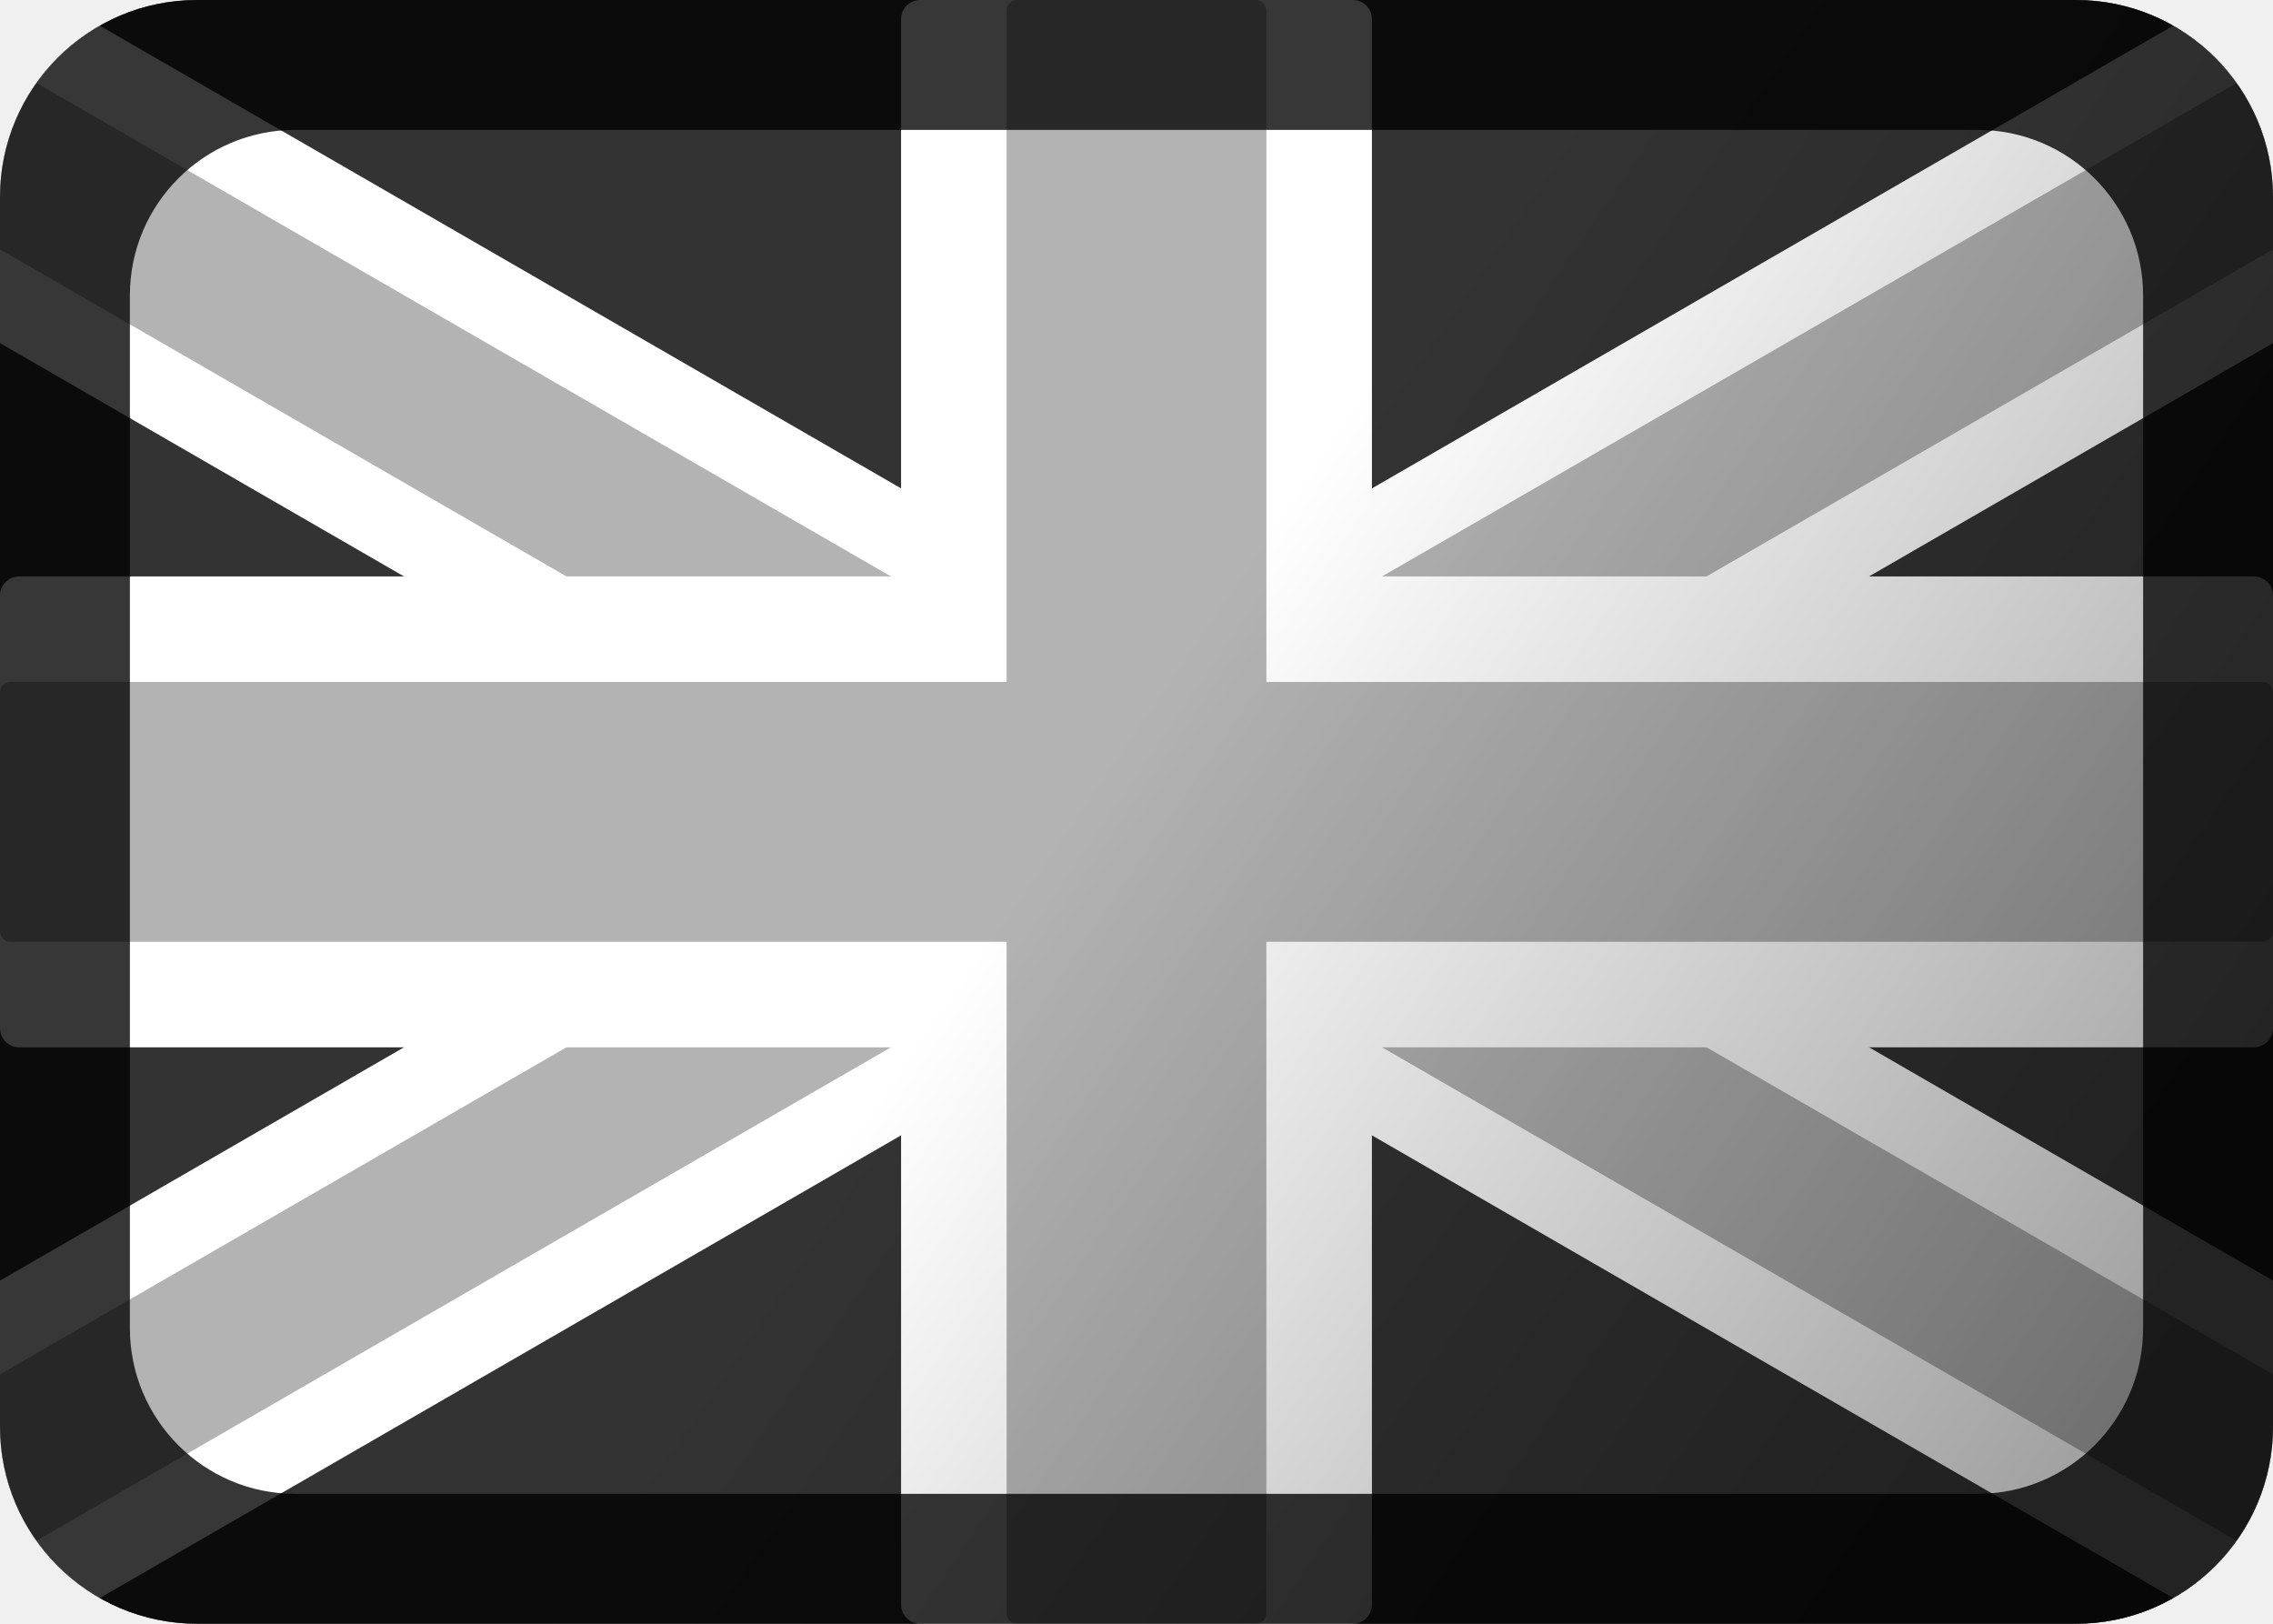
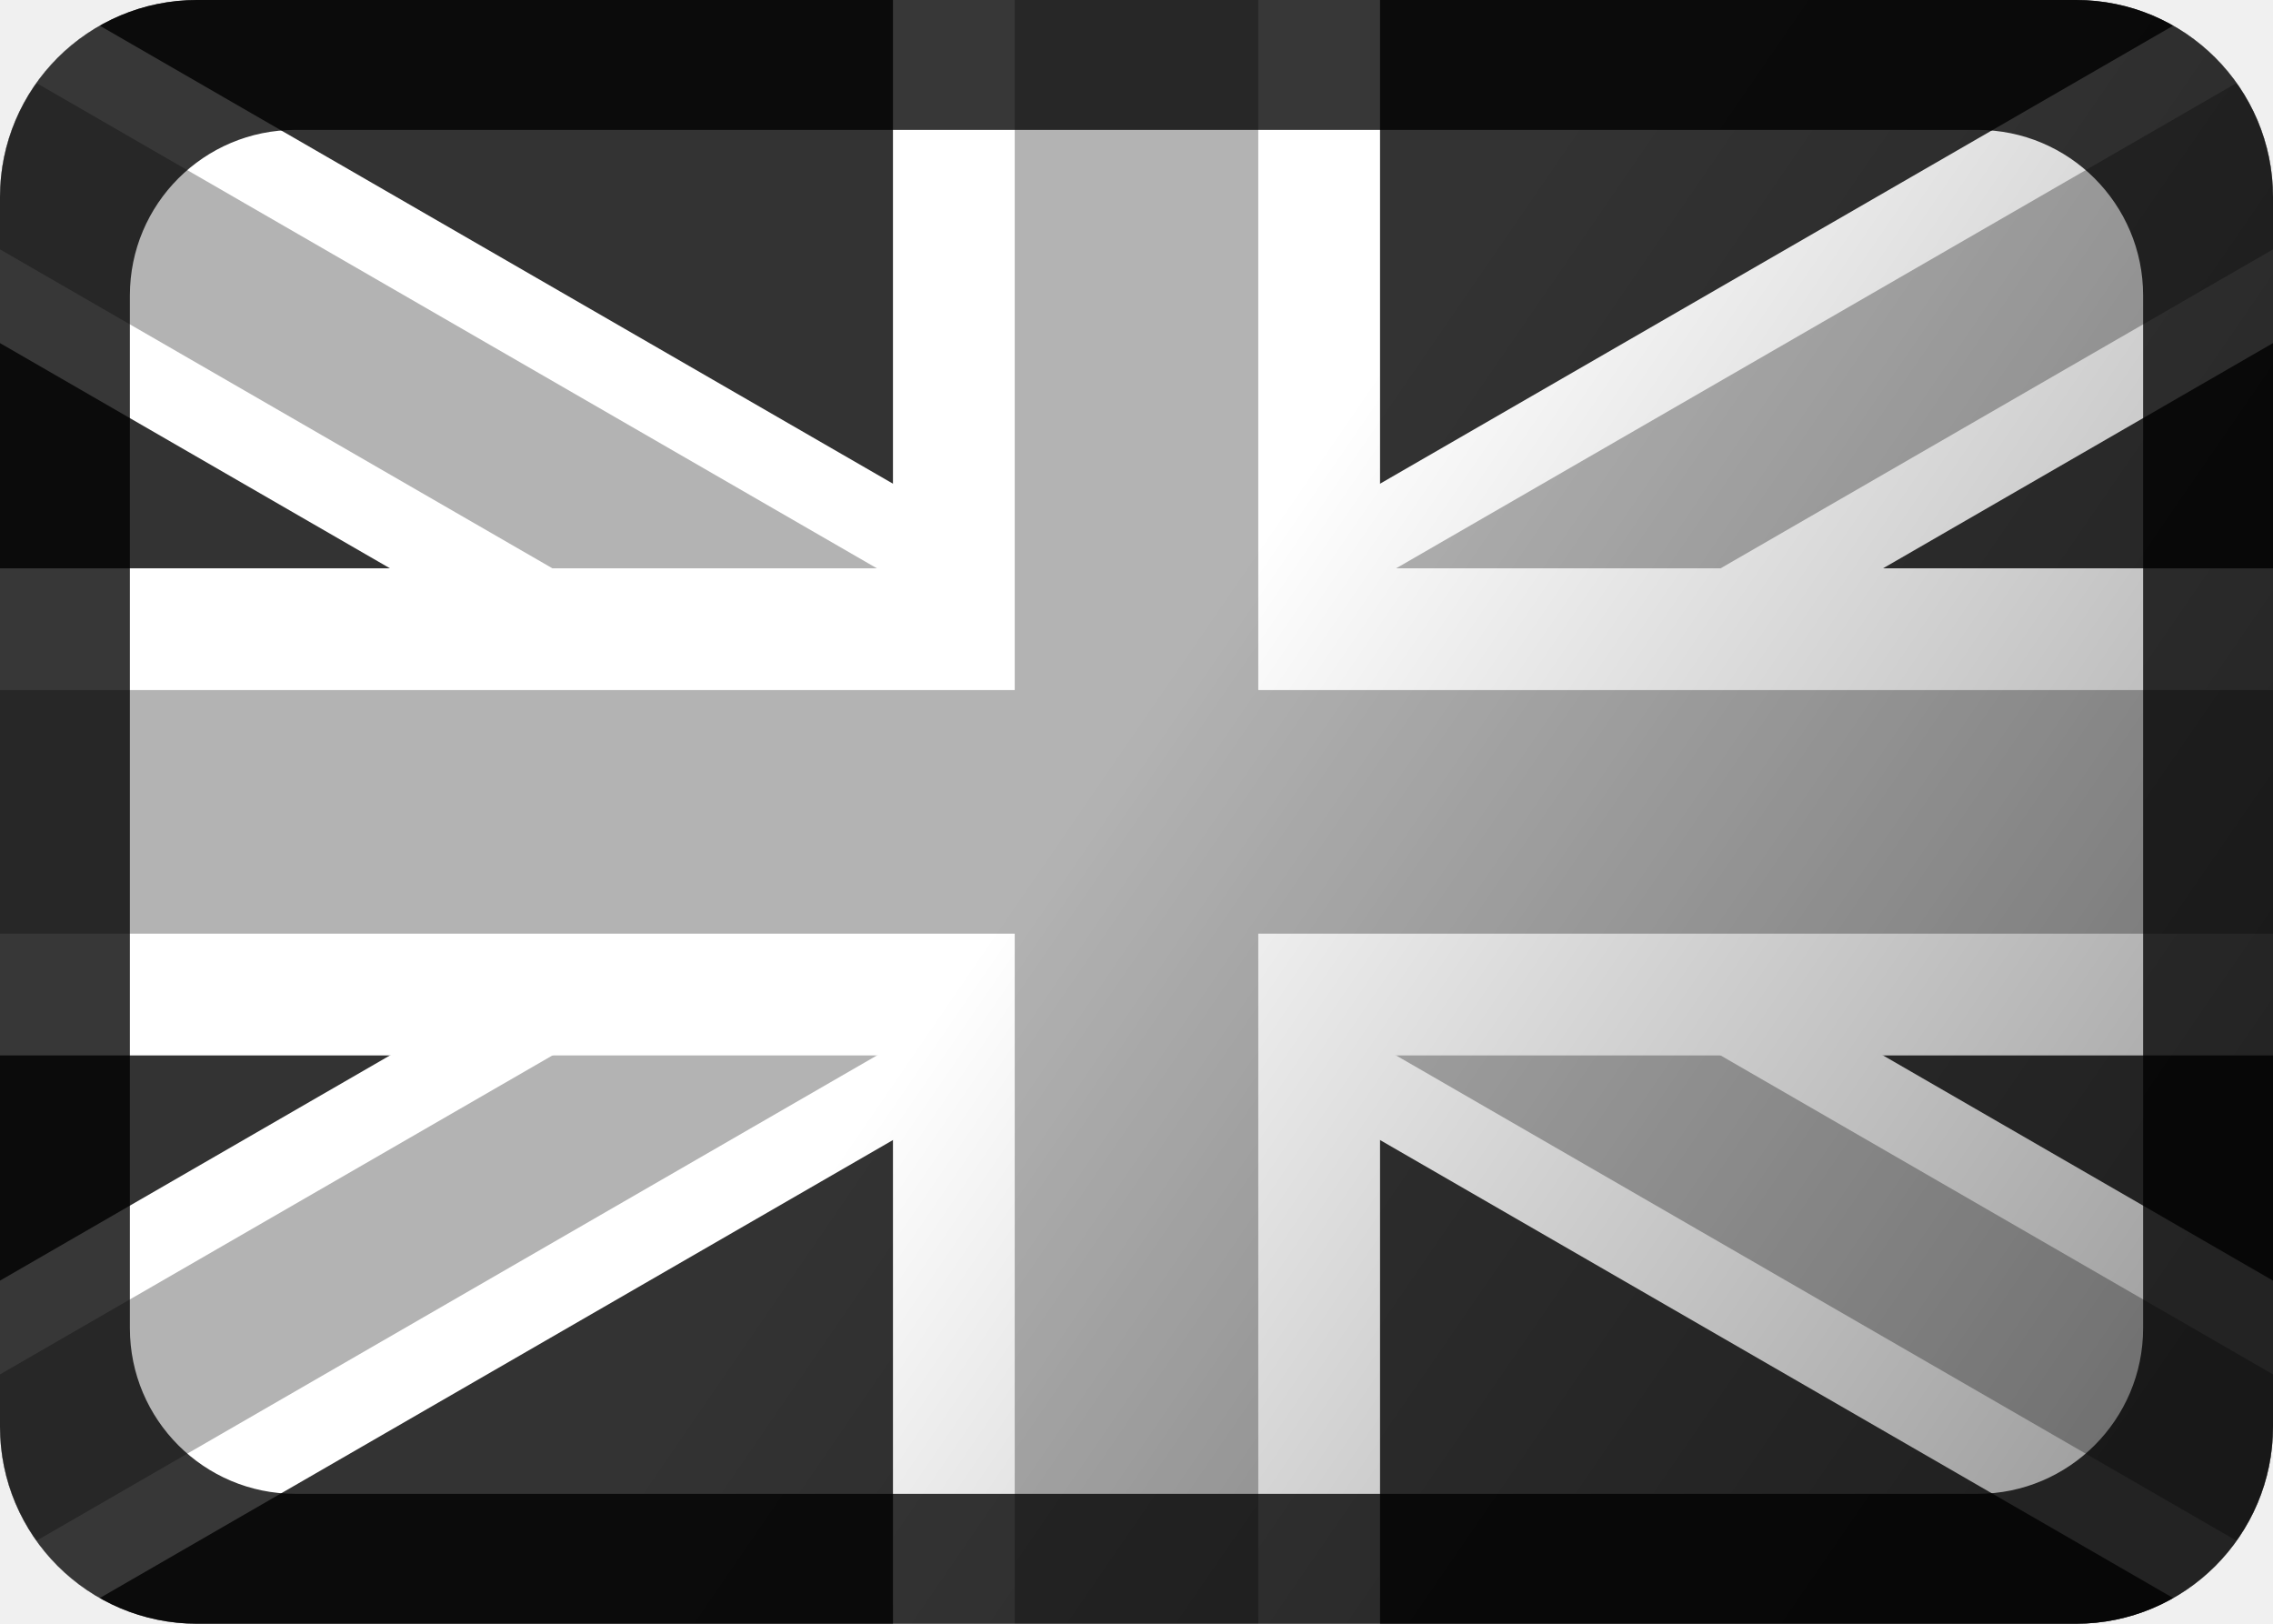
- <svg xmlns="http://www.w3.org/2000/svg" xmlns:xlink="http://www.w3.org/1999/xlink" width="700" height="500" id="svg2" version="1.1">
+ <svg xmlns="http://www.w3.org/2000/svg" xmlns:xlink="http://www.w3.org/1999/xlink" width="140" height="100" id="svg2" version="1.1">
  <defs id="defs4">
    <linearGradient gradientUnits="userSpaceOnUse" y2="796.648" x2="334.286" y1="1009.505" x1="644.286" id="linearGradient5328" xlink:href="#linearGradient5322" />
    <linearGradient id="linearGradient5322">
      <stop id="stop5324" offset="0" style="stop-color:#000000;stop-opacity:0.374;" />
      <stop id="stop5326" offset="1" style="stop-color:#000000;stop-opacity:0;" />
    </linearGradient>
-     <linearGradient xlink:href="#linearGradient5322" id="linearGradient3019" gradientUnits="userSpaceOnUse" x1="644.286" y1="1009.505" x2="334.286" y2="796.648" gradientTransform="translate(4.2937501e-6,-4.5e-5)" />
+     <linearGradient xlink:href="#linearGradient5322" id="linearGradient3019" gradientUnits="userSpaceOnUse" x1="644.286" y1="1009.505" x2="334.286" y2="796.648" gradientTransform="matrix(0.2,0,0,0.2,200,841.8898)" />
+     <linearGradient xlink:href="#linearGradient5322-8" id="linearGradient3019-5" gradientUnits="userSpaceOnUse" x1="644.286" y1="1009.505" x2="334.286" y2="796.648" gradientTransform="matrix(0.2,0,0,0.2,1e-5,841.8898)" />
+     <linearGradient id="linearGradient5322-8">
+       <stop id="stop5324-5" offset="0" style="stop-color:#000000;stop-opacity:0.374;" />
+       <stop id="stop5326-0" offset="1" style="stop-color:#000000;stop-opacity:0;" />
+     </linearGradient>
  </defs>
-   <g id="layer1" transform="translate(0,-552.3622)">
-     <path style="fill:#333333;display:inline;fill-opacity:1" d="m 60.687,552.362 c -33.512,0 -60.688,27.175 -60.688,60.688 l 0,378.625 c 0,33.512 27.175,60.687 60.688,60.687 l 578.625,0 c 33.512,0 60.688,-27.175 60.688,-60.687 l 0,-378.625 c 0,-33.512 -27.174,-60.688 -60.688,-60.688 z" id="path3028-2" />
-     <path style="fill:#ffffff;fill-opacity:1;stroke:none" d="M 30.719 7.906 C 12.373 18.346 0 38.074 0 60.688 L 0 105.656 L 249.969 250 L 0 394.344 L 0 439.312 C 0 461.926 12.373 481.654 30.719 492.094 L 350 307.75 L 669.281 492.094 C 687.627 481.654 700 461.926 700 439.312 L 700 394.344 L 450.031 250 L 700 105.656 L 700 60.688 C 700 38.074 687.627 18.346 669.281 7.906 L 350 192.25 L 30.719 7.906 z " transform="translate(0,552.3622)" id="rect3024-2-6-7" />
-     <path style="fill:#b3b3b3;fill-opacity:1;stroke:none" d="M 11.219 25.562 C 4.168 35.477 0 47.597 0 60.688 L 0 76.781 L 300.031 250 L 0 423.219 L 0 439.312 C 0 452.403 4.168 464.523 11.219 474.438 L 350 278.844 L 688.781 474.438 C 695.832 464.523 700 452.403 700 439.312 L 700 423.219 L 399.969 250 L 700 76.781 L 700 60.688 C 700 47.597 695.832 35.477 688.781 25.562 L 350 221.156 L 11.219 25.562 z " transform="translate(0,552.3622)" id="rect3024-2-6-7-4" />
-     <path style="fill:#ffffff;fill-opacity:1;stroke:none" d="M 283.406 0 C 280.127 0 277.5 2.627 277.5 5.906 L 277.5 177.5 L 5.906 177.5 C 2.627 177.5 0 180.127 0 183.406 L 0 316.594 C 0 319.873 2.627 322.5 5.906 322.5 L 277.5 322.5 L 277.5 494.094 C 277.5 497.373 280.127 500 283.406 500 L 416.594 500 C 419.873 500 422.5 497.373 422.5 494.094 L 422.5 322.5 L 694.094 322.5 C 697.373 322.5 700 319.873 700 316.594 L 700 183.406 C 700 180.127 697.373 177.5 694.094 177.5 L 422.5 177.5 L 422.5 5.906 C 422.5 2.627 419.873 0 416.594 0 L 283.406 0 z " transform="translate(0,552.3622)" id="rect3024" />
-     <path style="fill:#b3b3b3;fill-opacity:1;stroke:none" d="M 313.25 0 C 311.441 0 310 1.441 310 3.25 L 310 210 L 3.25 210 C 1.441 210 0 211.441 0 213.25 L 0 286.75 C 0 288.559 1.441 290 3.25 290 L 310 290 L 310 496.75 C 310 498.559 311.441 500 313.25 500 L 386.75 500 C 388.559 500 390 498.559 390 496.75 L 390 290 L 696.75 290 C 698.559 290 700 288.559 700 286.75 L 700 213.25 C 700 211.441 698.559 210 696.75 210 L 390 210 L 390 3.25 C 390 1.441 388.559 0 386.75 0 L 313.25 0 z " transform="translate(0,552.3622)" id="rect3024-9" />
-     <path style="fill:url(#linearGradient3019);fill-opacity:1;display:inline" d="m 60.687,552.362 c -33.512,0 -60.688,27.175 -60.688,60.688 l 0,378.625 c 0,33.512 27.175,60.687 60.688,60.687 l 578.625,0 c 33.512,0 60.688,-27.175 60.688,-60.687 l 0,-378.625 c 0,-33.512 -27.174,-60.688 -60.688,-60.688 z" id="path3028-2-9" />
-     <path style="fill:#000000;fill-opacity:0.784;display:inline" d="m 60.688,552.362 c -33.512,0 -60.688,27.175 -60.688,60.688 l 0,378.625 c 0,33.512 27.175,60.687 60.688,60.687 l 578.625,0 c 33.512,0 60.688,-27.175 60.688,-60.687 l 0,-378.625 c 0,-33.512 -27.174,-60.688 -60.688,-60.688 z m 30.281,40 518.031,0 c 28.151,0 51,22.819 51,50.969 l 0,318.031 c 0,28.15 -22.85,51 -51,51 l -518.031,0 C 62.819,1012.362 40,989.512 40,961.362 l 0,-318.031 c -8e-5,-28.15 22.819,-50.969 50.969,-50.969 z" id="path7-8-6-9-2" />
+   <g id="layer1" transform="translate(0,-952.3622)">
+     <path style="fill:#333333;fill-opacity:1;display:inline" d="m 12.138,952.362 c -6.702,0 -12.138,5.435 -12.138,12.137 l 0,75.725 c 0,6.702 5.435,12.137 12.138,12.137 l 115.725,0 c 6.702,0 12.137,-5.435 12.137,-12.137 l 0,-75.725 c 0,-6.702 -5.435,-12.137 -12.137,-12.137 z" id="path3028-2-0" />
+     <path style="fill:#ffffff;fill-opacity:1;stroke:none" d="m 6.144,953.943 c -3.669,2.088 -6.144,6.034 -6.144,10.556 l 0,8.994 49.994,28.869 -49.994,28.869 0,8.994 c 0,4.523 2.475,8.468 6.144,10.556 l 63.856,-36.869 63.856,36.869 c 3.669,-2.088 6.144,-6.034 6.144,-10.556 l 0,-8.994 -49.994,-28.869 49.994,-28.869 0,-8.994 c 0,-4.523 -2.475,-8.468 -6.144,-10.556 l -63.856,36.869 -63.856,-36.869 z" id="rect3024-2-6-7-8" />
+     <path style="fill:#b3b3b3;fill-opacity:1;stroke:none" d="m 2.244,957.475 c -1.41,1.983 -2.244,4.407 -2.244,7.025 l 0,3.219 60.006,34.644 -60.006,34.644 0,3.219 c 0,2.618 0.834,5.042 2.244,7.025 l 67.756,-39.119 67.756,39.119 c 1.41,-1.983 2.244,-4.407 2.244,-7.025 l 0,-3.219 -60.006,-34.644 60.006,-34.644 0,-3.219 c 0,-2.618 -0.834,-5.042 -2.244,-7.025 l -67.756,39.119 -67.756,-39.119 z" id="rect3024-2-6-7-4-6" />
+     <rect style="fill:#ffffff;fill-opacity:1;stroke:none" id="rect3230" width="140" height="30" x="7.6293945e-06" y="987.362" />
+     <rect style="fill:#ffffff;fill-opacity:1;stroke:none" id="rect3232" width="30" height="100" x="55" y="952.362" />
+     <rect style="fill:#b3b3b3;fill-opacity:1;stroke:none" id="rect3234" width="15" height="100" x="62.5" y="952.362" />
+     <rect style="fill:#b3b3b3;fill-opacity:1;stroke:none" id="rect3236" width="140" height="15" x="7.6293945e-06" y="994.862" />
+     <path style="fill:#000000;fill-opacity:0.784;display:inline" d="m 12.138,952.362 c -6.702,0 -12.138,5.435 -12.138,12.137 l 0,75.725 c 0,6.702 5.435,12.137 12.138,12.137 l 115.725,0 c 6.702,0 12.137,-5.435 12.137,-12.137 l 0,-75.725 c 0,-6.702 -5.435,-12.137 -12.137,-12.137 z m 6.056,8 103.606,0 c 5.63,0 10.2,4.564 10.2,10.194 l 0,63.606 c 0,5.63 -4.57,10.2 -10.2,10.2 l -103.606,0 c -5.63,0 -10.194,-4.57 -10.194,-10.2 l 0,-63.606 c -1.6e-5,-5.63 4.564,-10.194 10.194,-10.194 z" id="path7-8-6-9-2-5" />
+     <path style="fill:url(#linearGradient3019-5);fill-opacity:1;display:inline" d="M 12.138,952.362 C 5.435,952.362 0,957.797 0,964.5 l 0,75.725 c 0,6.702 5.435,12.137 12.138,12.137 l 115.725,0 c 6.702,0 12.137,-5.435 12.137,-12.137 l 0,-75.725 c 0,-6.702 -5.435,-12.137 -12.137,-12.137 z" id="path3028-2-9-8" />
  </g>
</svg>
